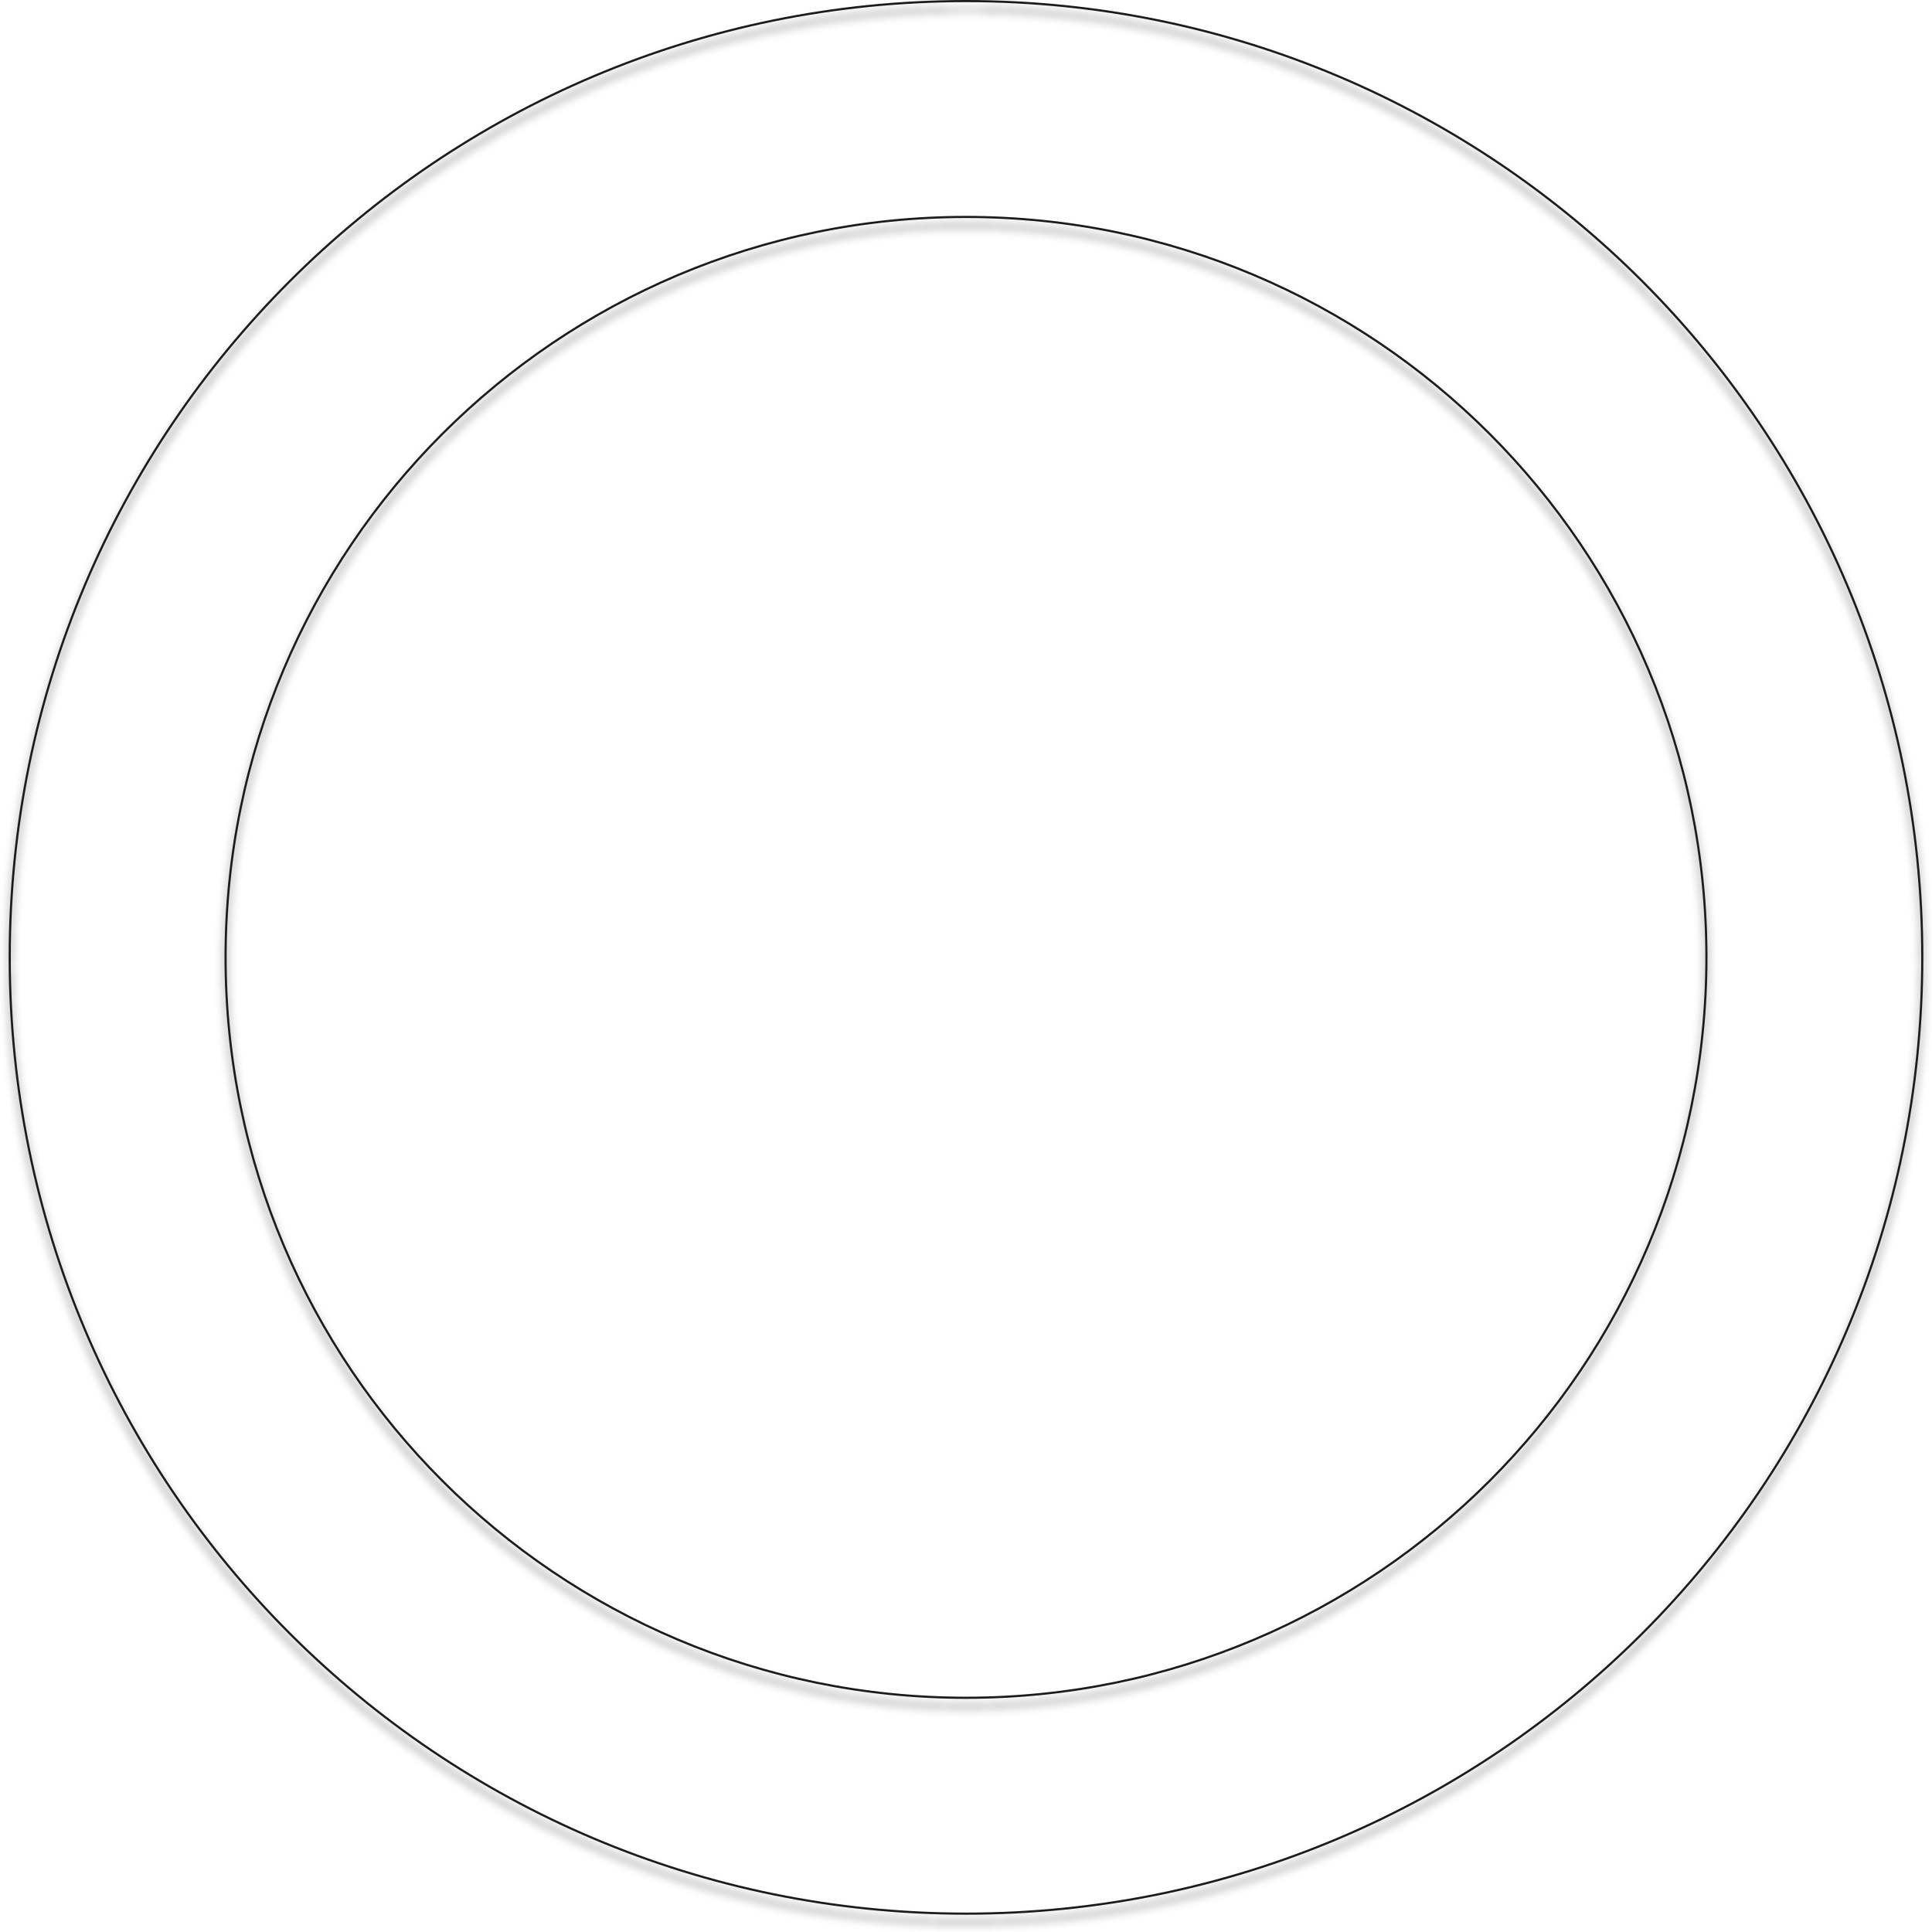
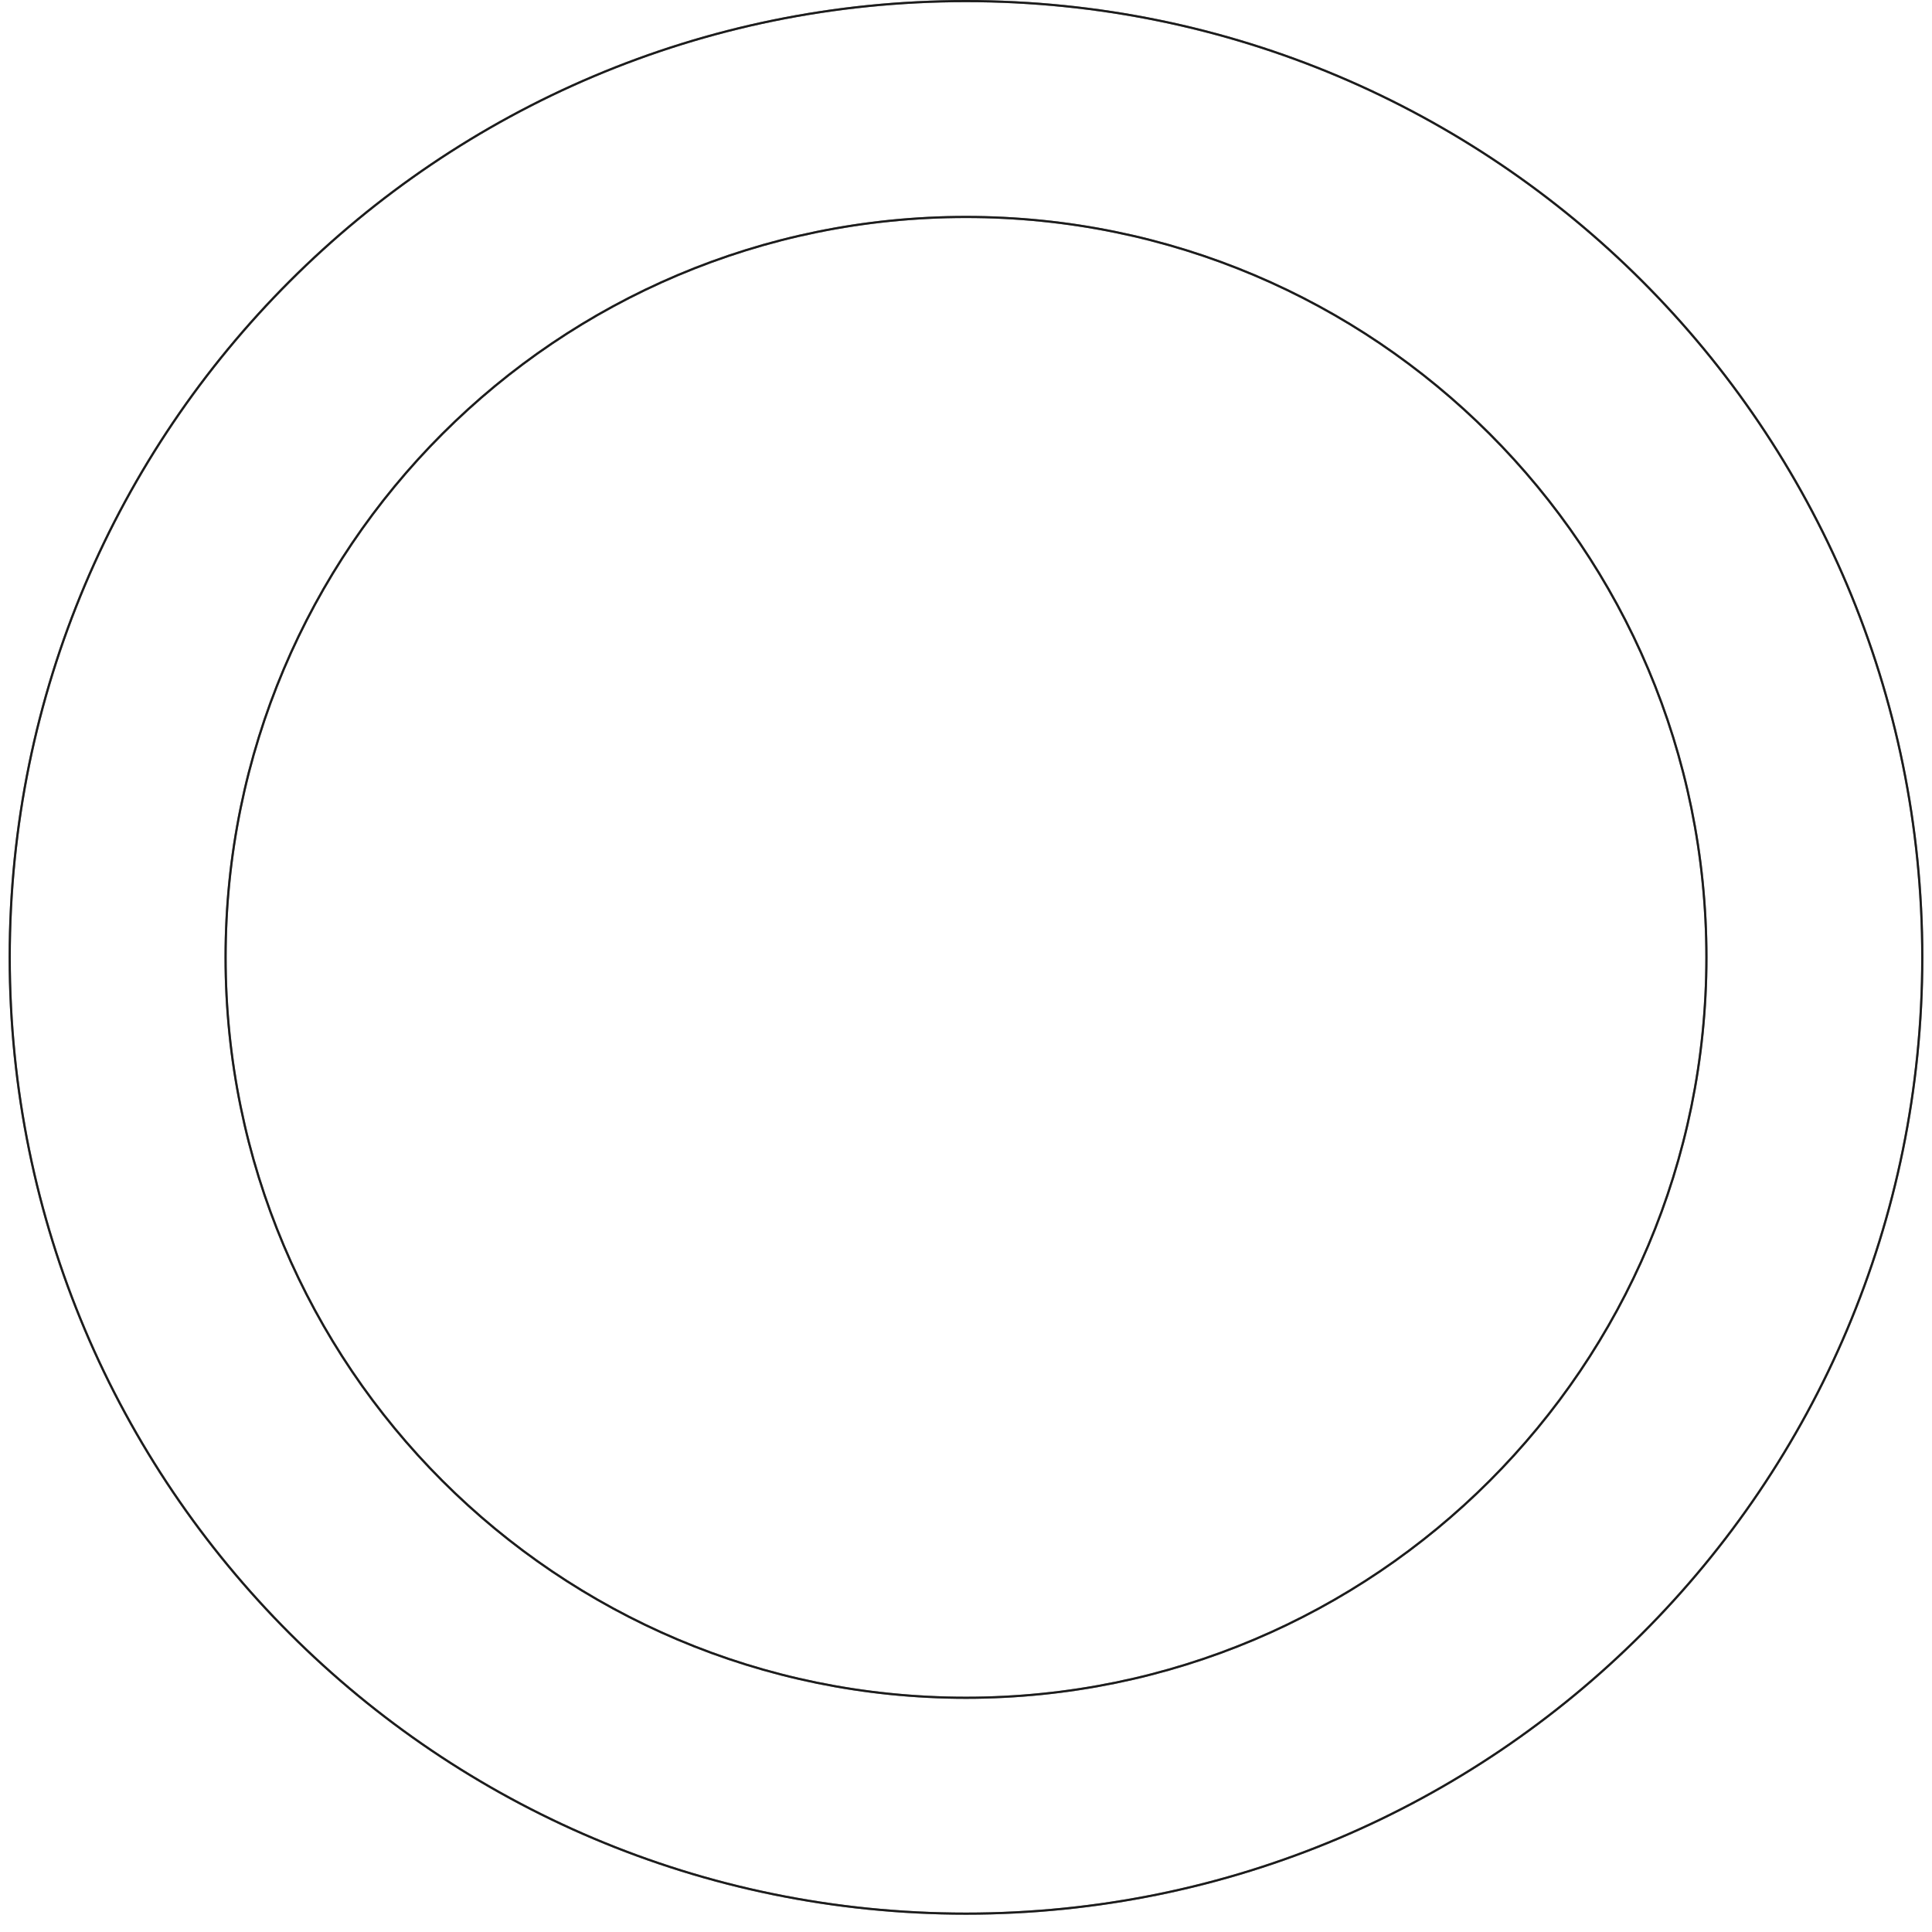
<svg xmlns="http://www.w3.org/2000/svg" width="895" height="895" viewBox="0 0 895 895" fill="none">
  <g filter="url(#filter0_dd)">
    <circle cx="447.5" cy="443.5" r="343" stroke="#1C1C1C" />
    <circle cx="447.5" cy="443.5" r="443" stroke="#1C1C1C" />
  </g>
  <defs>
    <filter id="filter0_dd" x="0" y="0" width="895" height="895" filterUnits="userSpaceOnUse" color-interpolation-filters="sRGB">
-       <feFlood flood-opacity="0" result="BackgroundImageFix" />
-       <feColorMatrix in="SourceAlpha" type="matrix" values="0 0 0 0 0 0 0 0 0 0 0 0 0 0 0 0 0 0 127 0" />
-       <feOffset dy="4" />
-       <feGaussianBlur stdDeviation="2" />
-       <feColorMatrix type="matrix" values="0 0 0 0 0 0 0 0 0 0 0 0 0 0 0 0 0 0 0.25 0" />
-       <feBlend mode="normal" in2="BackgroundImageFix" result="effect1_dropShadow" />
-       <feColorMatrix in="SourceAlpha" type="matrix" values="0 0 0 0 0 0 0 0 0 0 0 0 0 0 0 0 0 0 127 0" />
-       <feOffset dy="4" />
-       <feGaussianBlur stdDeviation="2" />
      <feColorMatrix type="matrix" values="0 0 0 0 0 0 0 0 0 0 0 0 0 0 0 0 0 0 0.25 0" />
      <feBlend mode="normal" in2="effect1_dropShadow" result="effect2_dropShadow" />
      <feBlend mode="normal" in="SourceGraphic" in2="effect2_dropShadow" result="shape" />
    </filter>
  </defs>
</svg>
